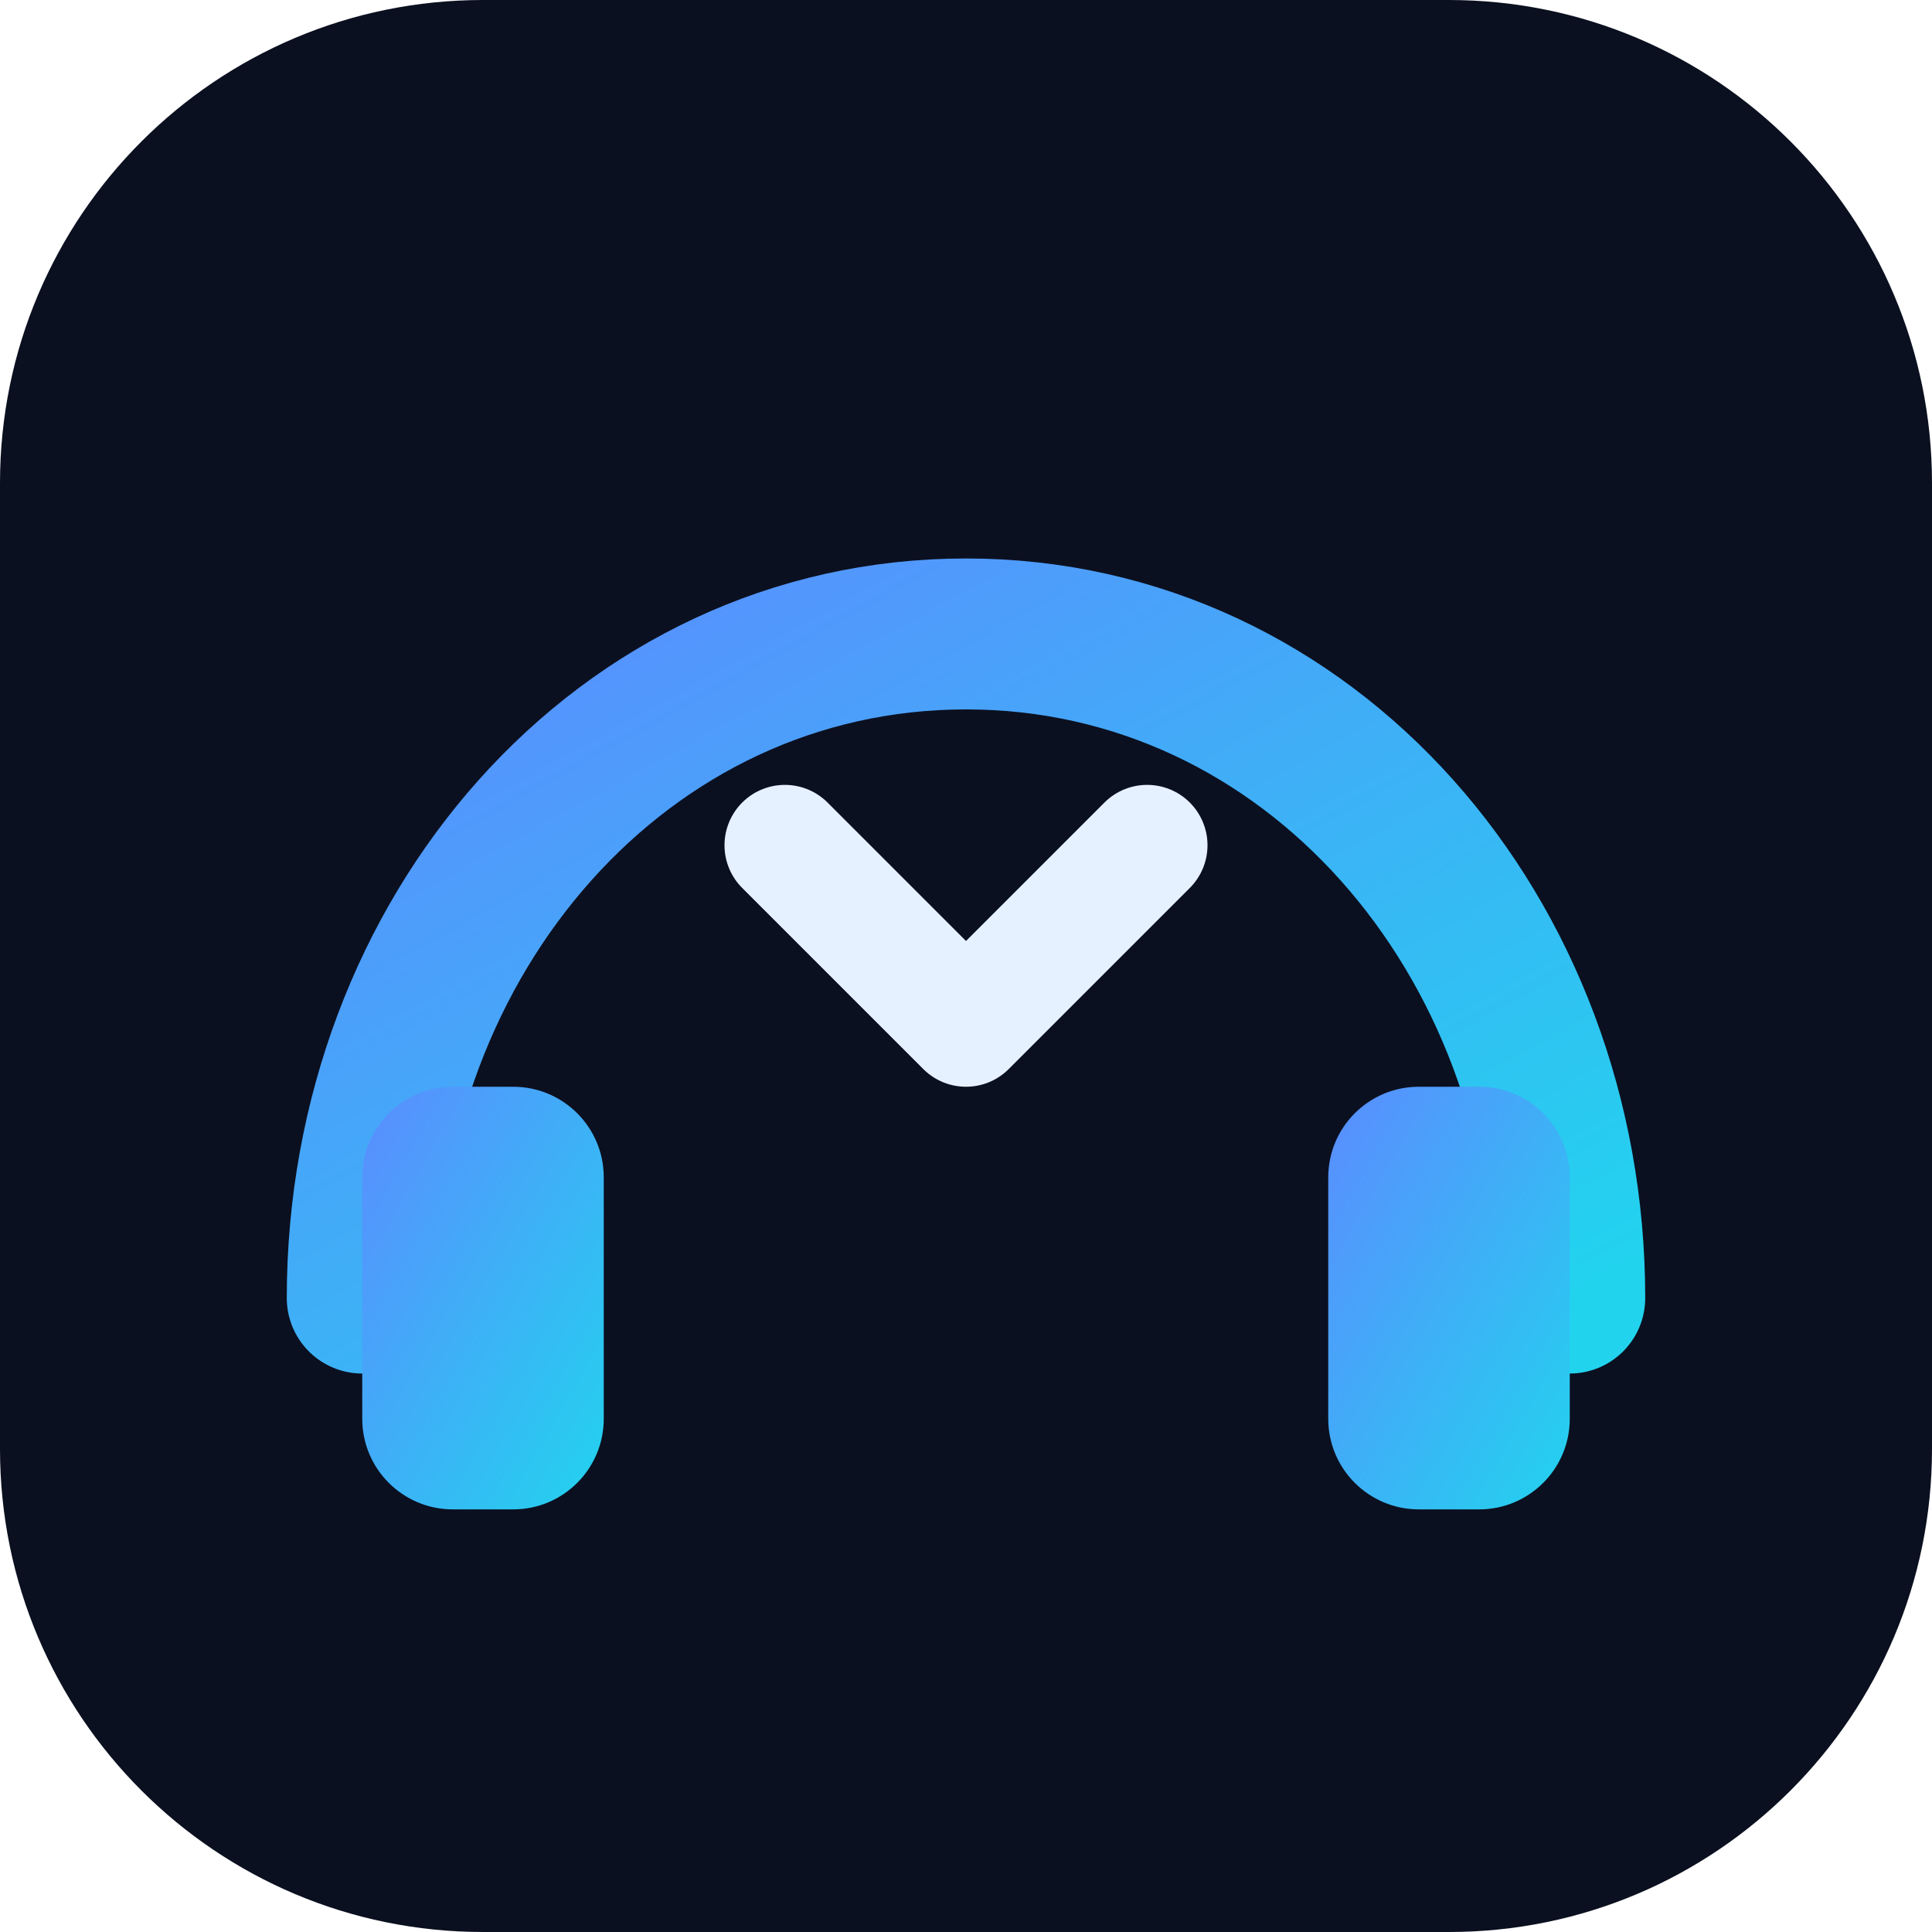
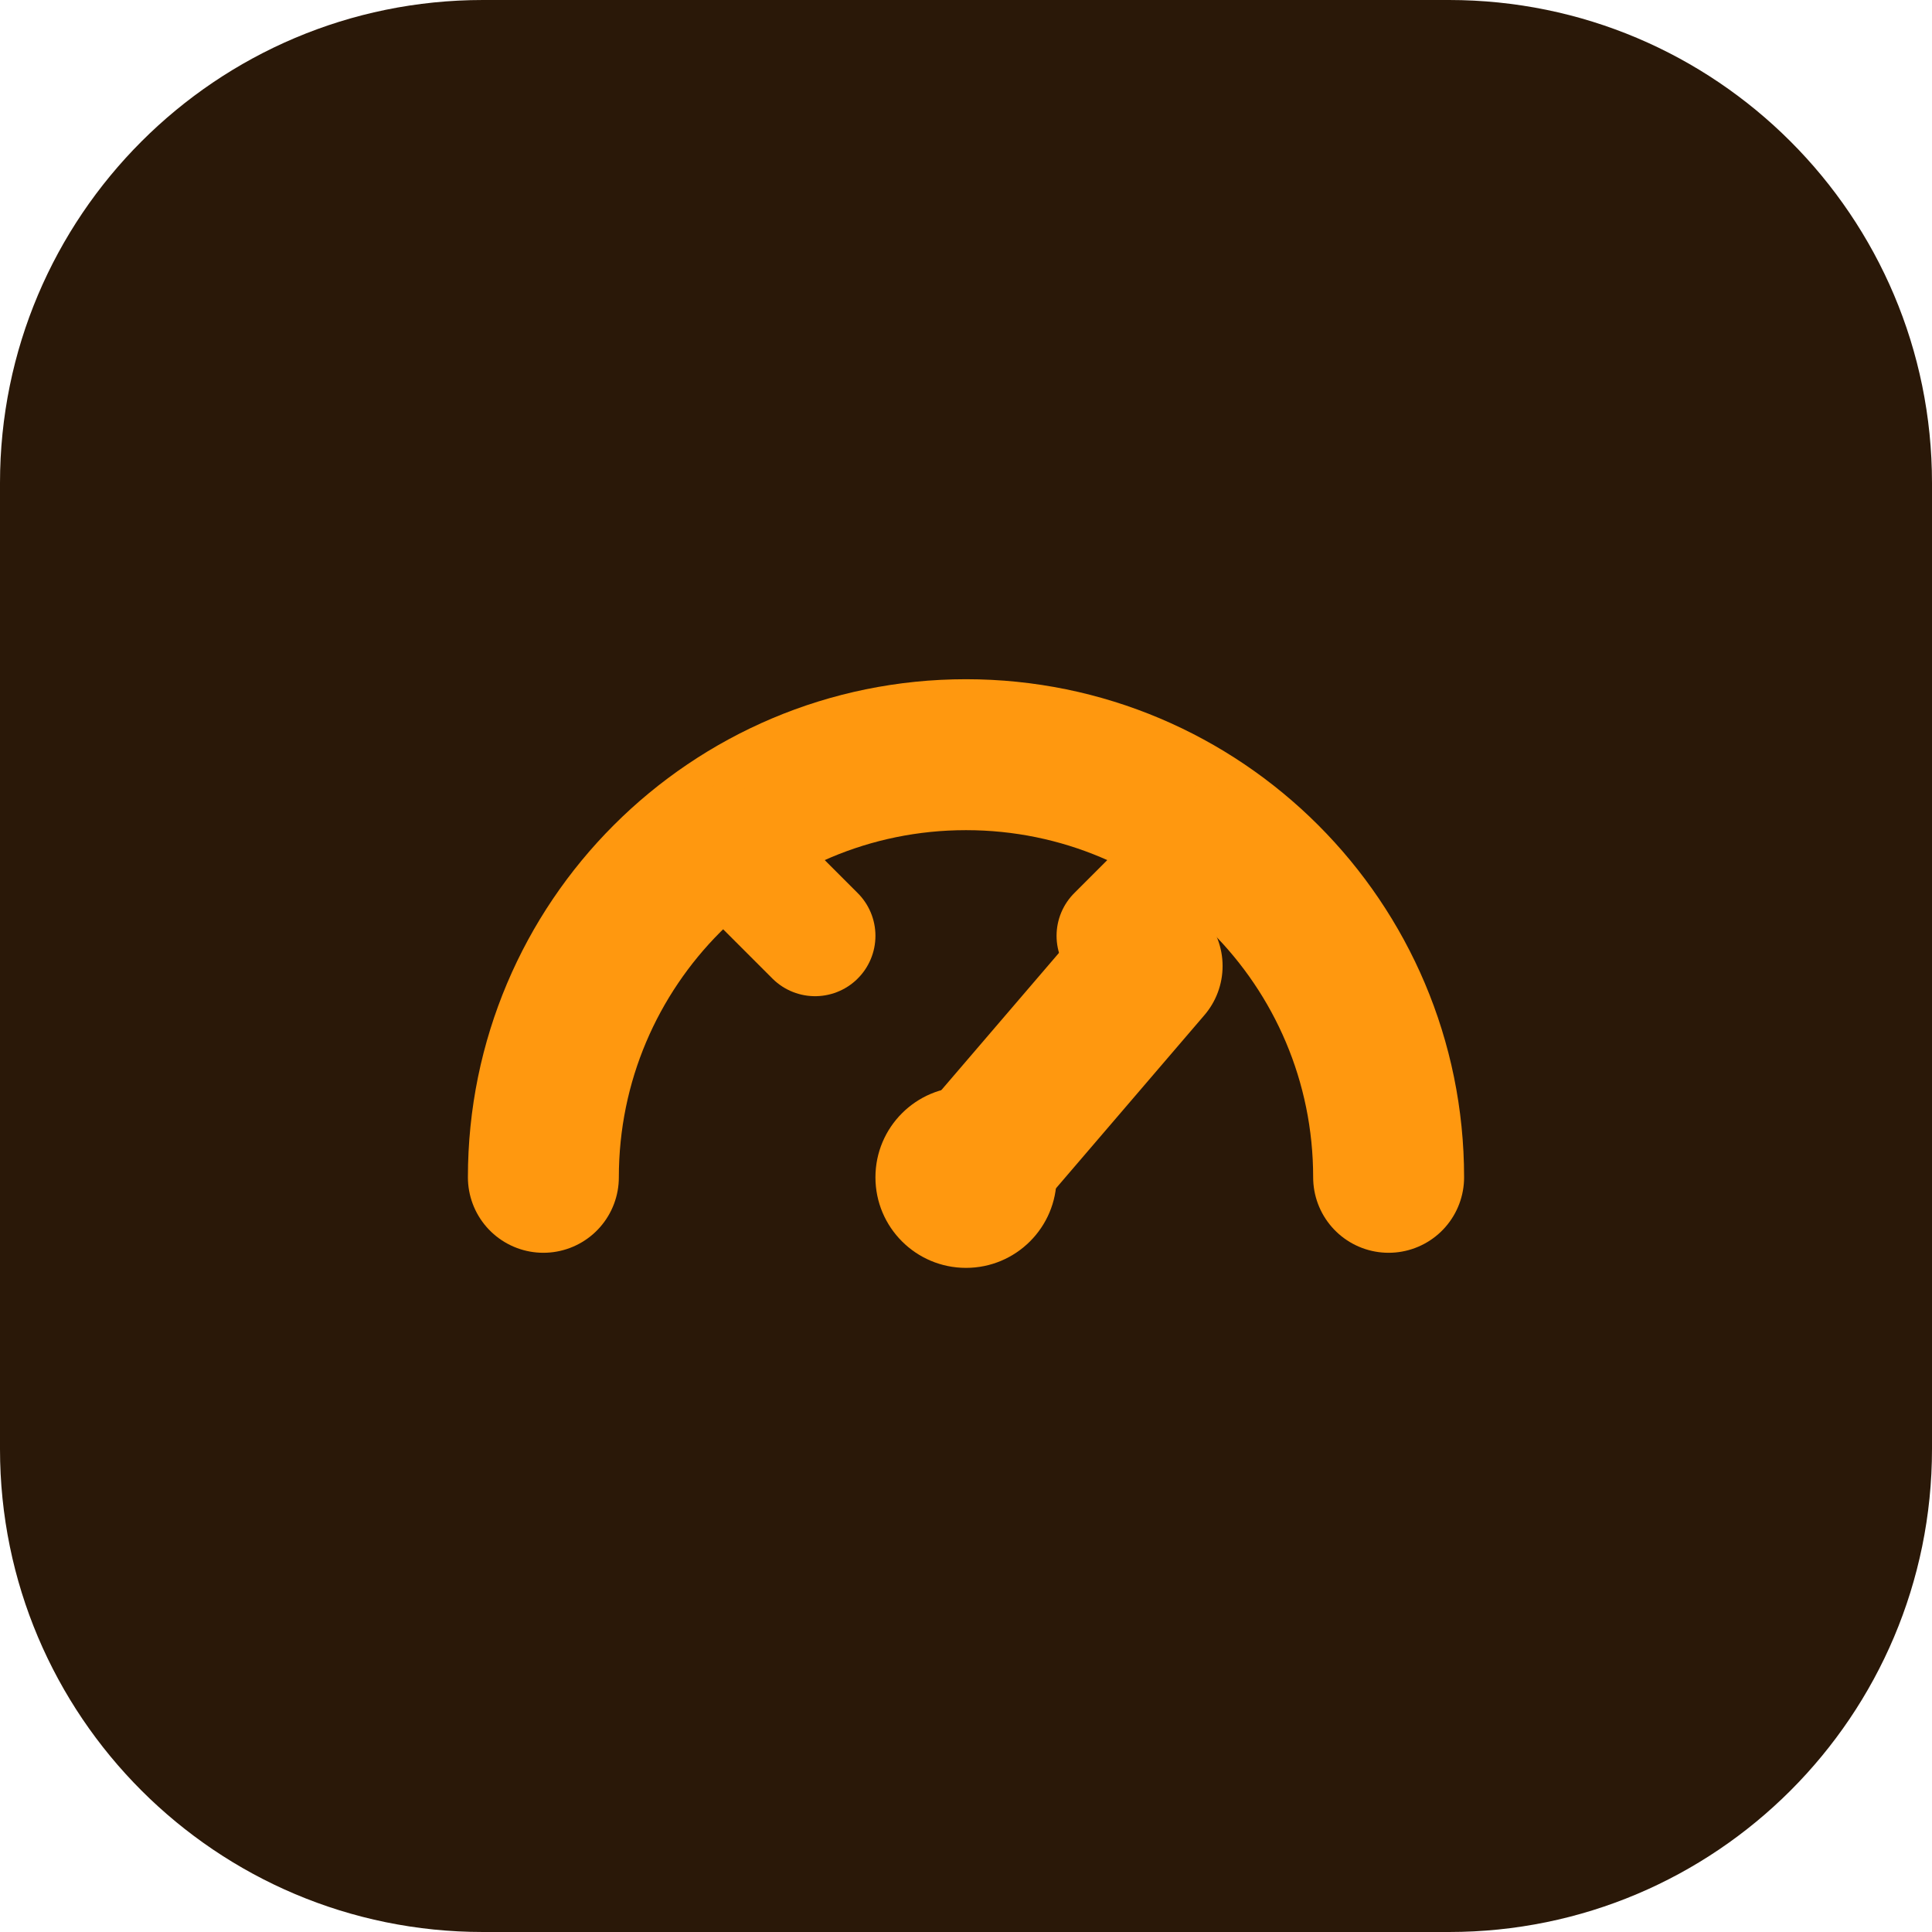
<svg xmlns="http://www.w3.org/2000/svg" viewBox="0 0 64 64" role="img" aria-label="VisionBeat icon">
-   <defs>
-     <linearGradient id="vbGrad" x1="0" y1="0" x2="1" y2="1">
-       <stop offset="0%" stop-color="#5B8CFF" />
-       <stop offset="100%" stop-color="#22D3EE" />
-     </linearGradient>
-   </defs>
-   <rect width="64" height="64" rx="16" fill="#0B1020" />
-   <path d="M12 43c0-12 8.6-22 20-22s20 10 20 22" fill="none" stroke="url(#vbGrad)" stroke-width="5" stroke-linecap="round" />
-   <rect x="12" y="36" width="8" height="14" rx="3" fill="url(#vbGrad)" />
-   <rect x="44" y="36" width="8" height="14" rx="3" fill="url(#vbGrad)" />
-   <path d="M26 28l6 6 6-6" fill="none" stroke="#E6F1FF" stroke-width="4" stroke-linecap="round" stroke-linejoin="round" />
+   <rect width="64" height="64" rx="16" fill="#2A1808" />
+   <g fill="none" stroke="#FF980F" stroke-linecap="round">
+     <path d="M18 39a14 14 0 0 1 28 0" stroke-width="5" />
+     <path d="M24 28l3 3" stroke-width="4" />
+     <path d="M40 28l-3 3" stroke-width="4" />
+     <path d="M32 39l6-7" stroke-width="5" />
+   </g>
+   <circle cx="32" cy="39" r="3" fill="#FF980F" />
</svg>
